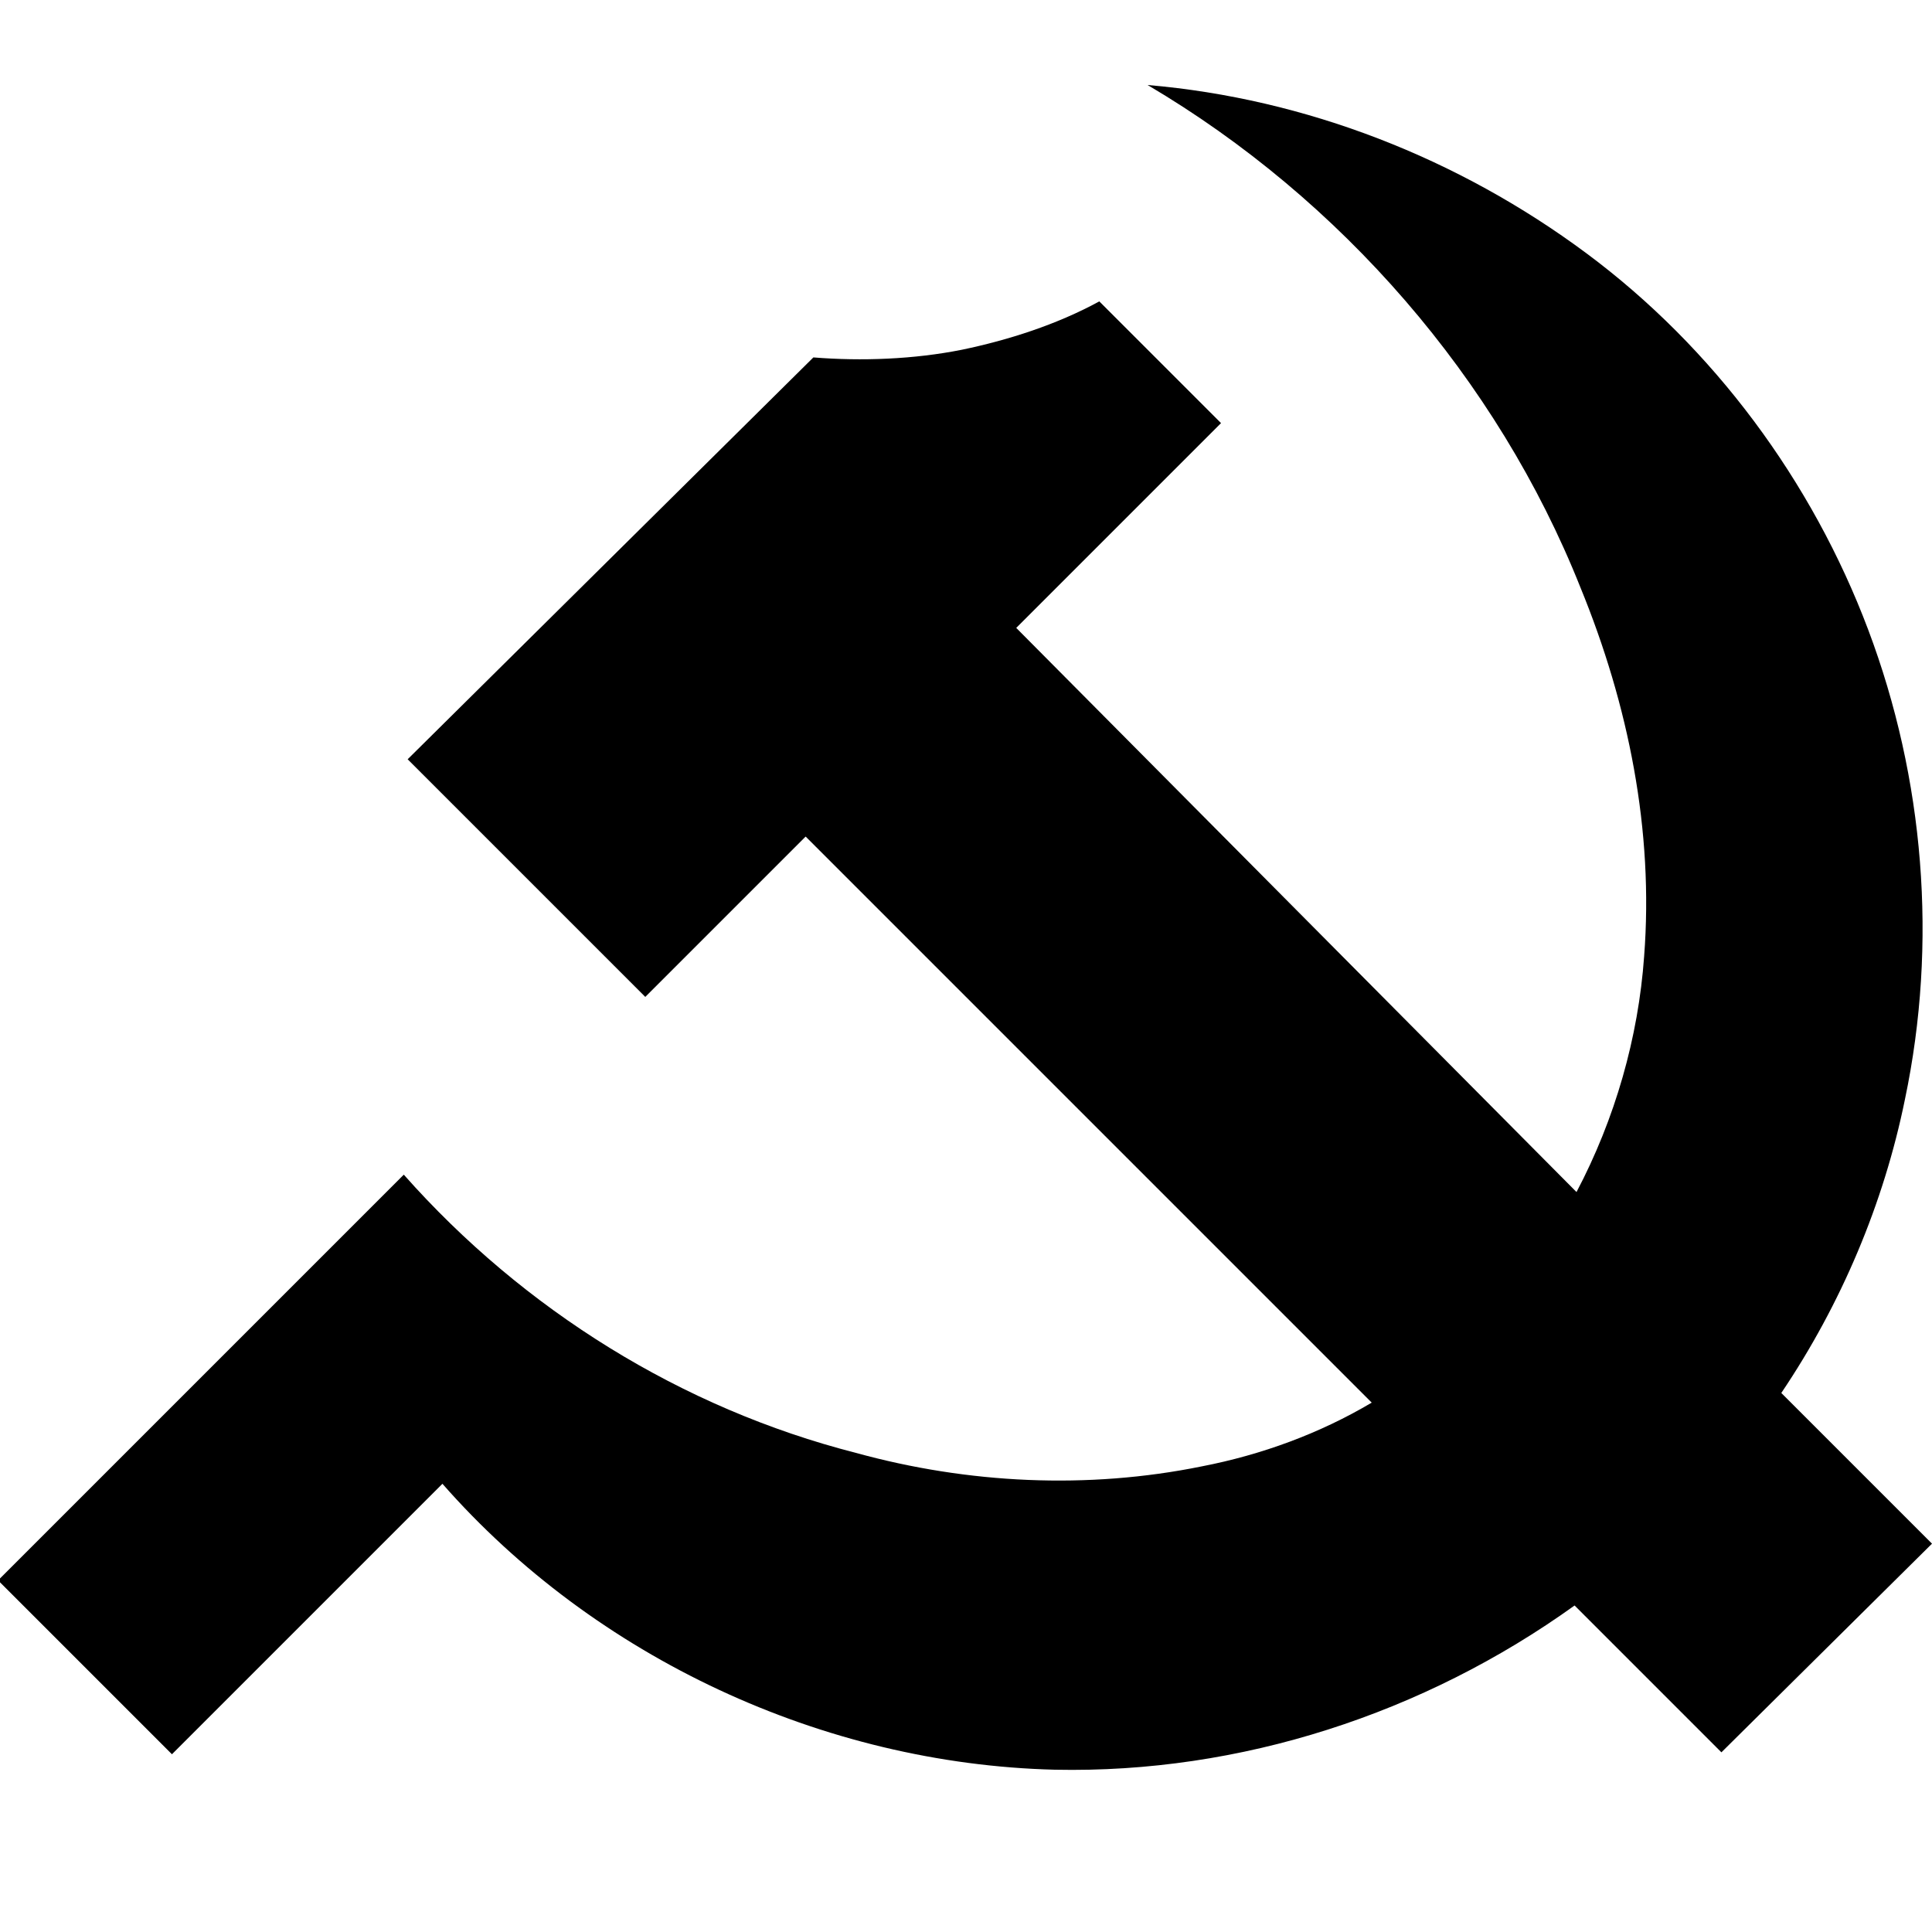
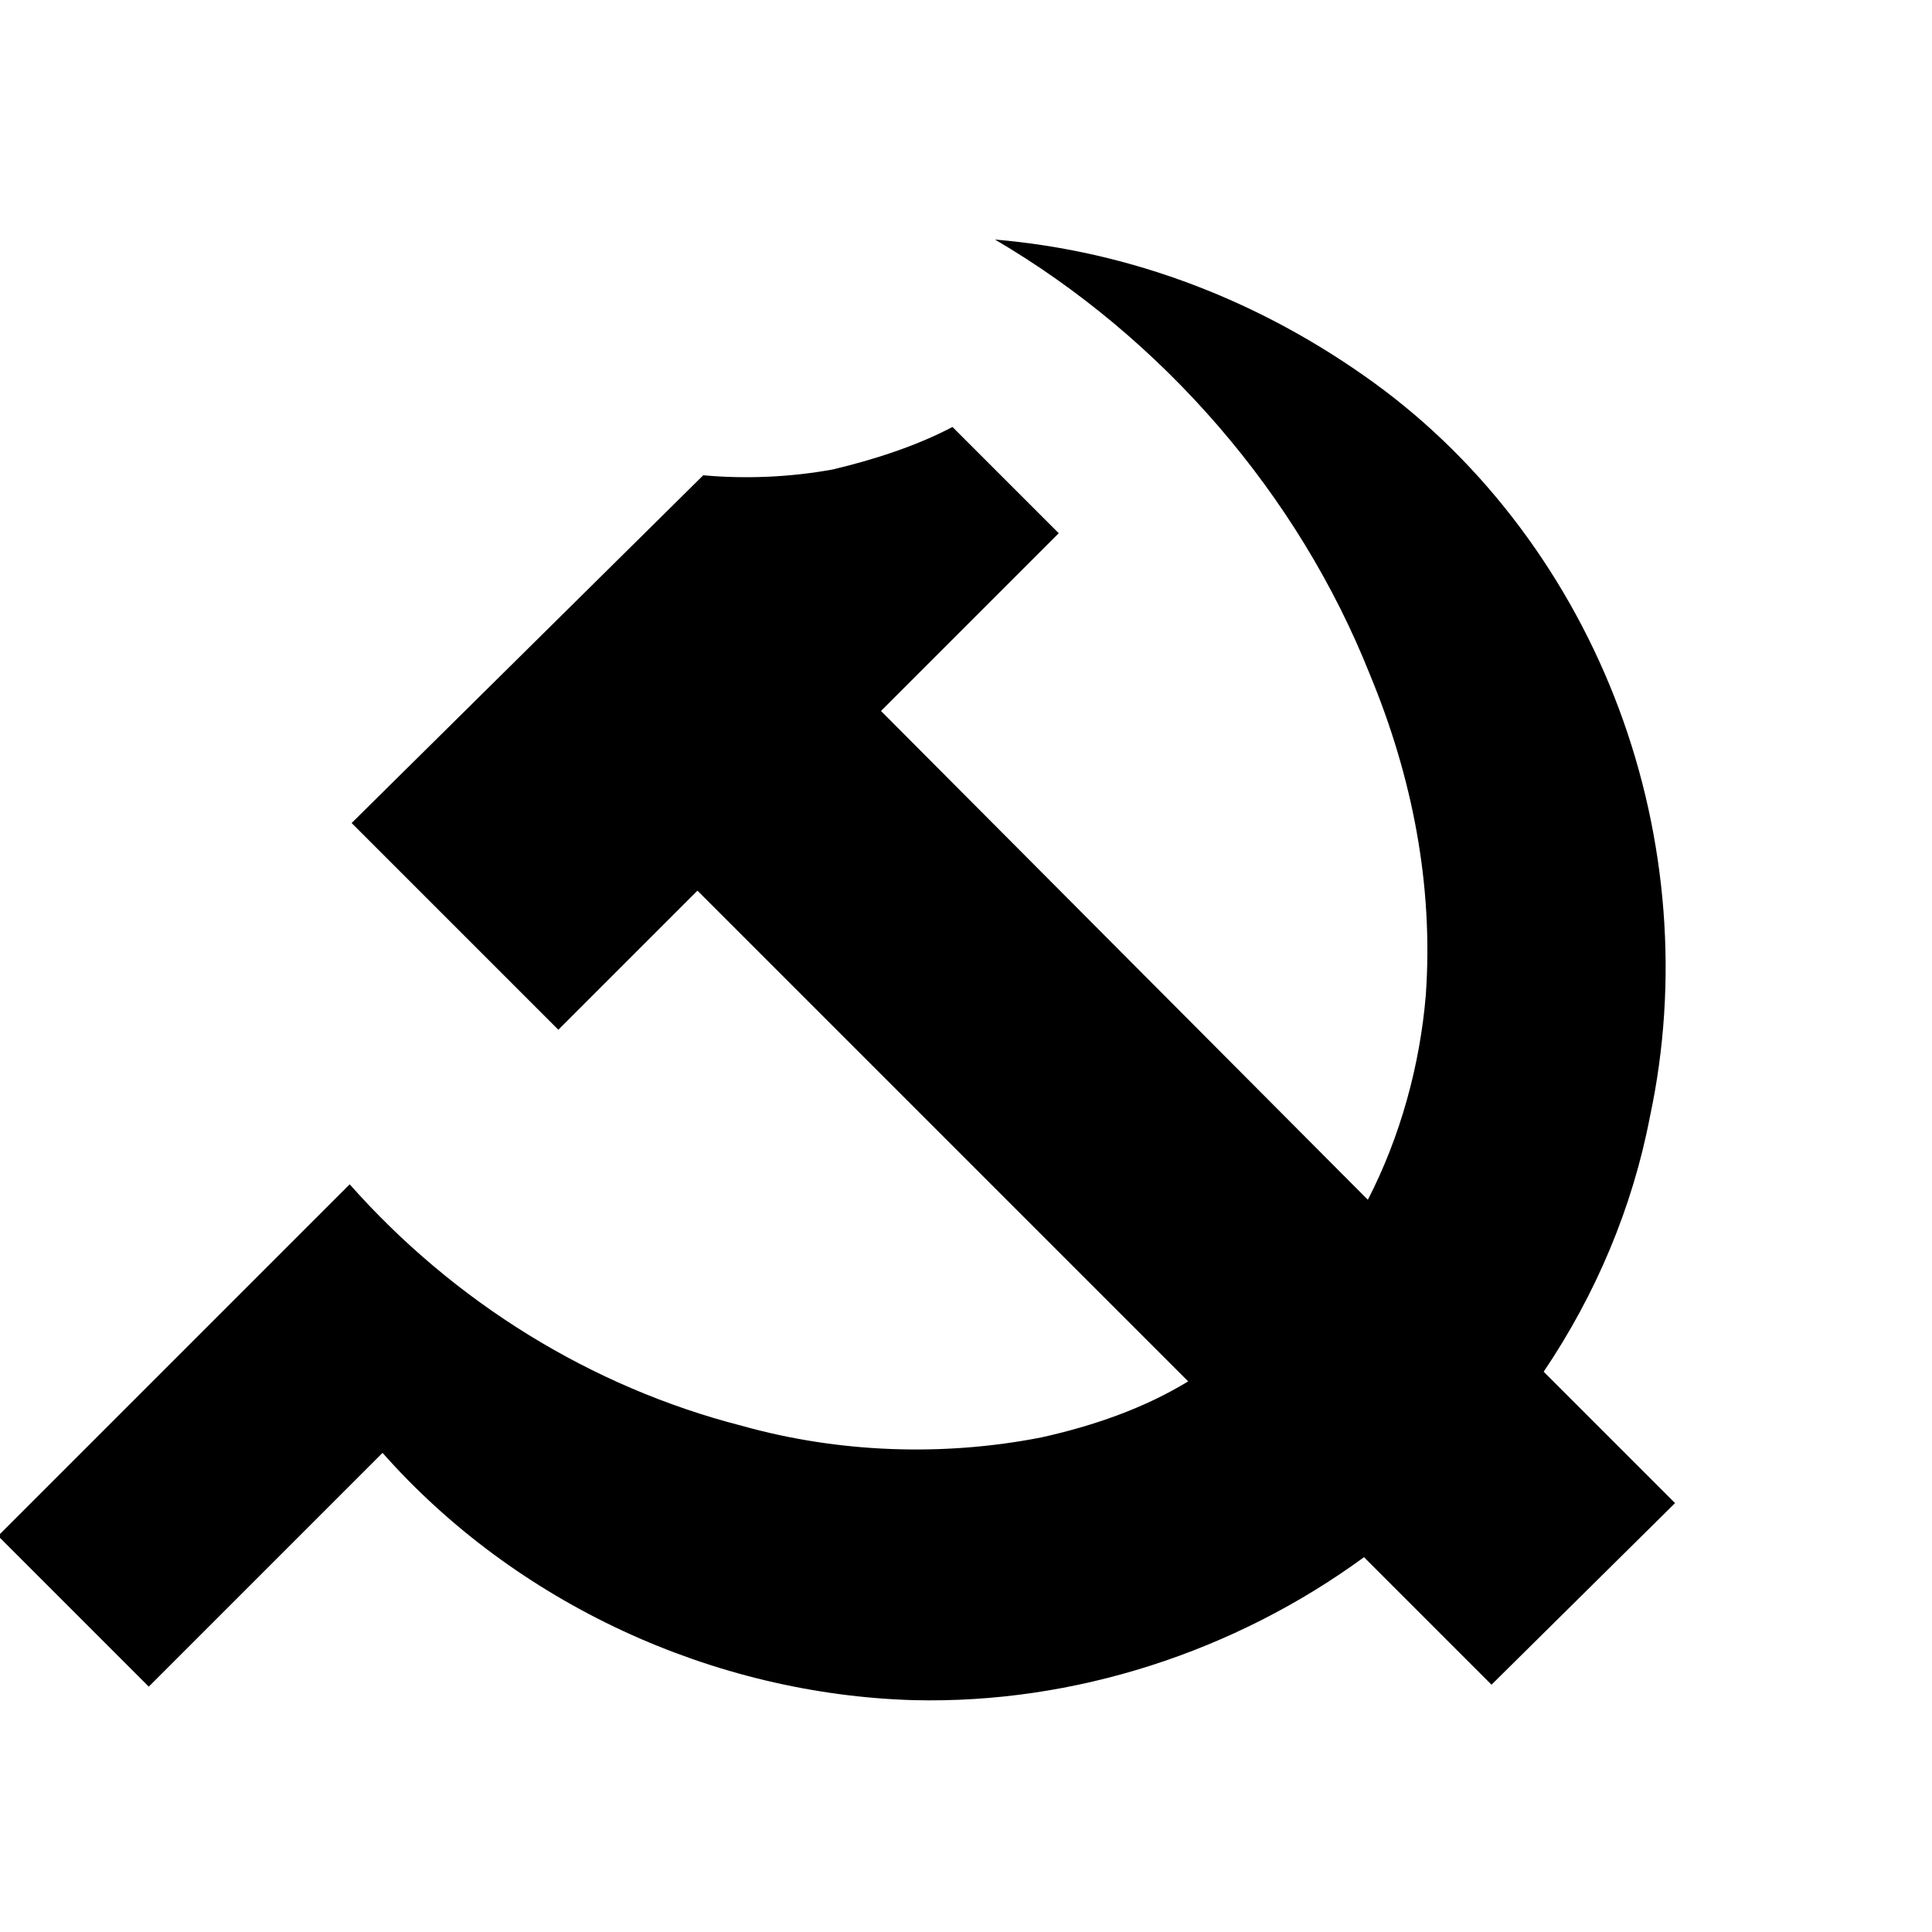
- <svg xmlns="http://www.w3.org/2000/svg" version="1.1" id="Layer_1" x="0px" y="0px" viewBox="0 0 100 100" enable-background="new 0 0 100 100" xml:space="preserve">
-   <path d="M100,79.9l-7.8-7.8c3.1-4.6,5.3-9.8,6.4-15.2c1.7-8.1,1-16.6-1.9-24.3c-2.9-7.7-8-14.6-14.6-19.5s-14.5-8-22.7-8.7  c10,5.9,18.1,15.2,22.4,26c2.5,6.1,3.8,12.6,3.3,19.1c-0.3,4.2-1.5,8.4-3.5,12.2L52.6,32.5l10.6-10.6l-6.3-6.3  c-2.2,1.2-4.7,2-7.1,2.5c-2.5,0.5-5.2,0.6-7.7,0.4L21.1,39.3l12.3,12.3l8.3-8.3l29.3,29.3c-2.7,1.6-5.7,2.7-8.8,3.3  c-5.9,1.2-12.1,0.9-17.9-0.7c-9-2.3-17.2-7.4-23.4-14.4l-21,21l9,9l14-14c7.9,9,19.7,14.5,31.7,14.8c9.6,0.2,19.1-2.9,26.9-8.5  l7.6,7.6L100,79.9z" />
+ <svg xmlns="http://www.w3.org/2000/svg" version="1.1" id="Layer_1" x="0px" y="0px" viewBox="0 0 100 100" style="enable-background:new 0 0 100 100;" xml:space="preserve">
+   <path d="M86.7,77.8l-6.8-6.8c2.7-4,4.6-8.5,5.5-13.2c1.5-7,0.9-14.4-1.6-21.1c-2.5-6.7-6.9-12.7-12.7-16.9S58.6,13,51.5,12.4  c8.7,5.1,15.7,13.2,19.4,22.5c2.2,5.3,3.3,10.9,2.9,16.6c-0.3,3.6-1.3,7.3-3,10.6L45.6,36.8l9.2-9.2l-5.5-5.5  c-1.9,1-4.1,1.7-6.2,2.2c-2.2,0.4-4.5,0.5-6.7,0.3l-18.2,18l10.7,10.7l7.2-7.2l25.4,25.4c-2.3,1.4-4.9,2.3-7.6,2.9  c-5.1,1-10.5,0.8-15.5-0.6c-7.8-2-14.9-6.4-20.3-12.5L-0.1,79.5l7.8,7.8l12.1-12.1C26.7,83,36.9,87.7,47.3,88  c8.3,0.2,16.6-2.5,23.3-7.4l6.6,6.6L86.7,77.8z" />
</svg>
